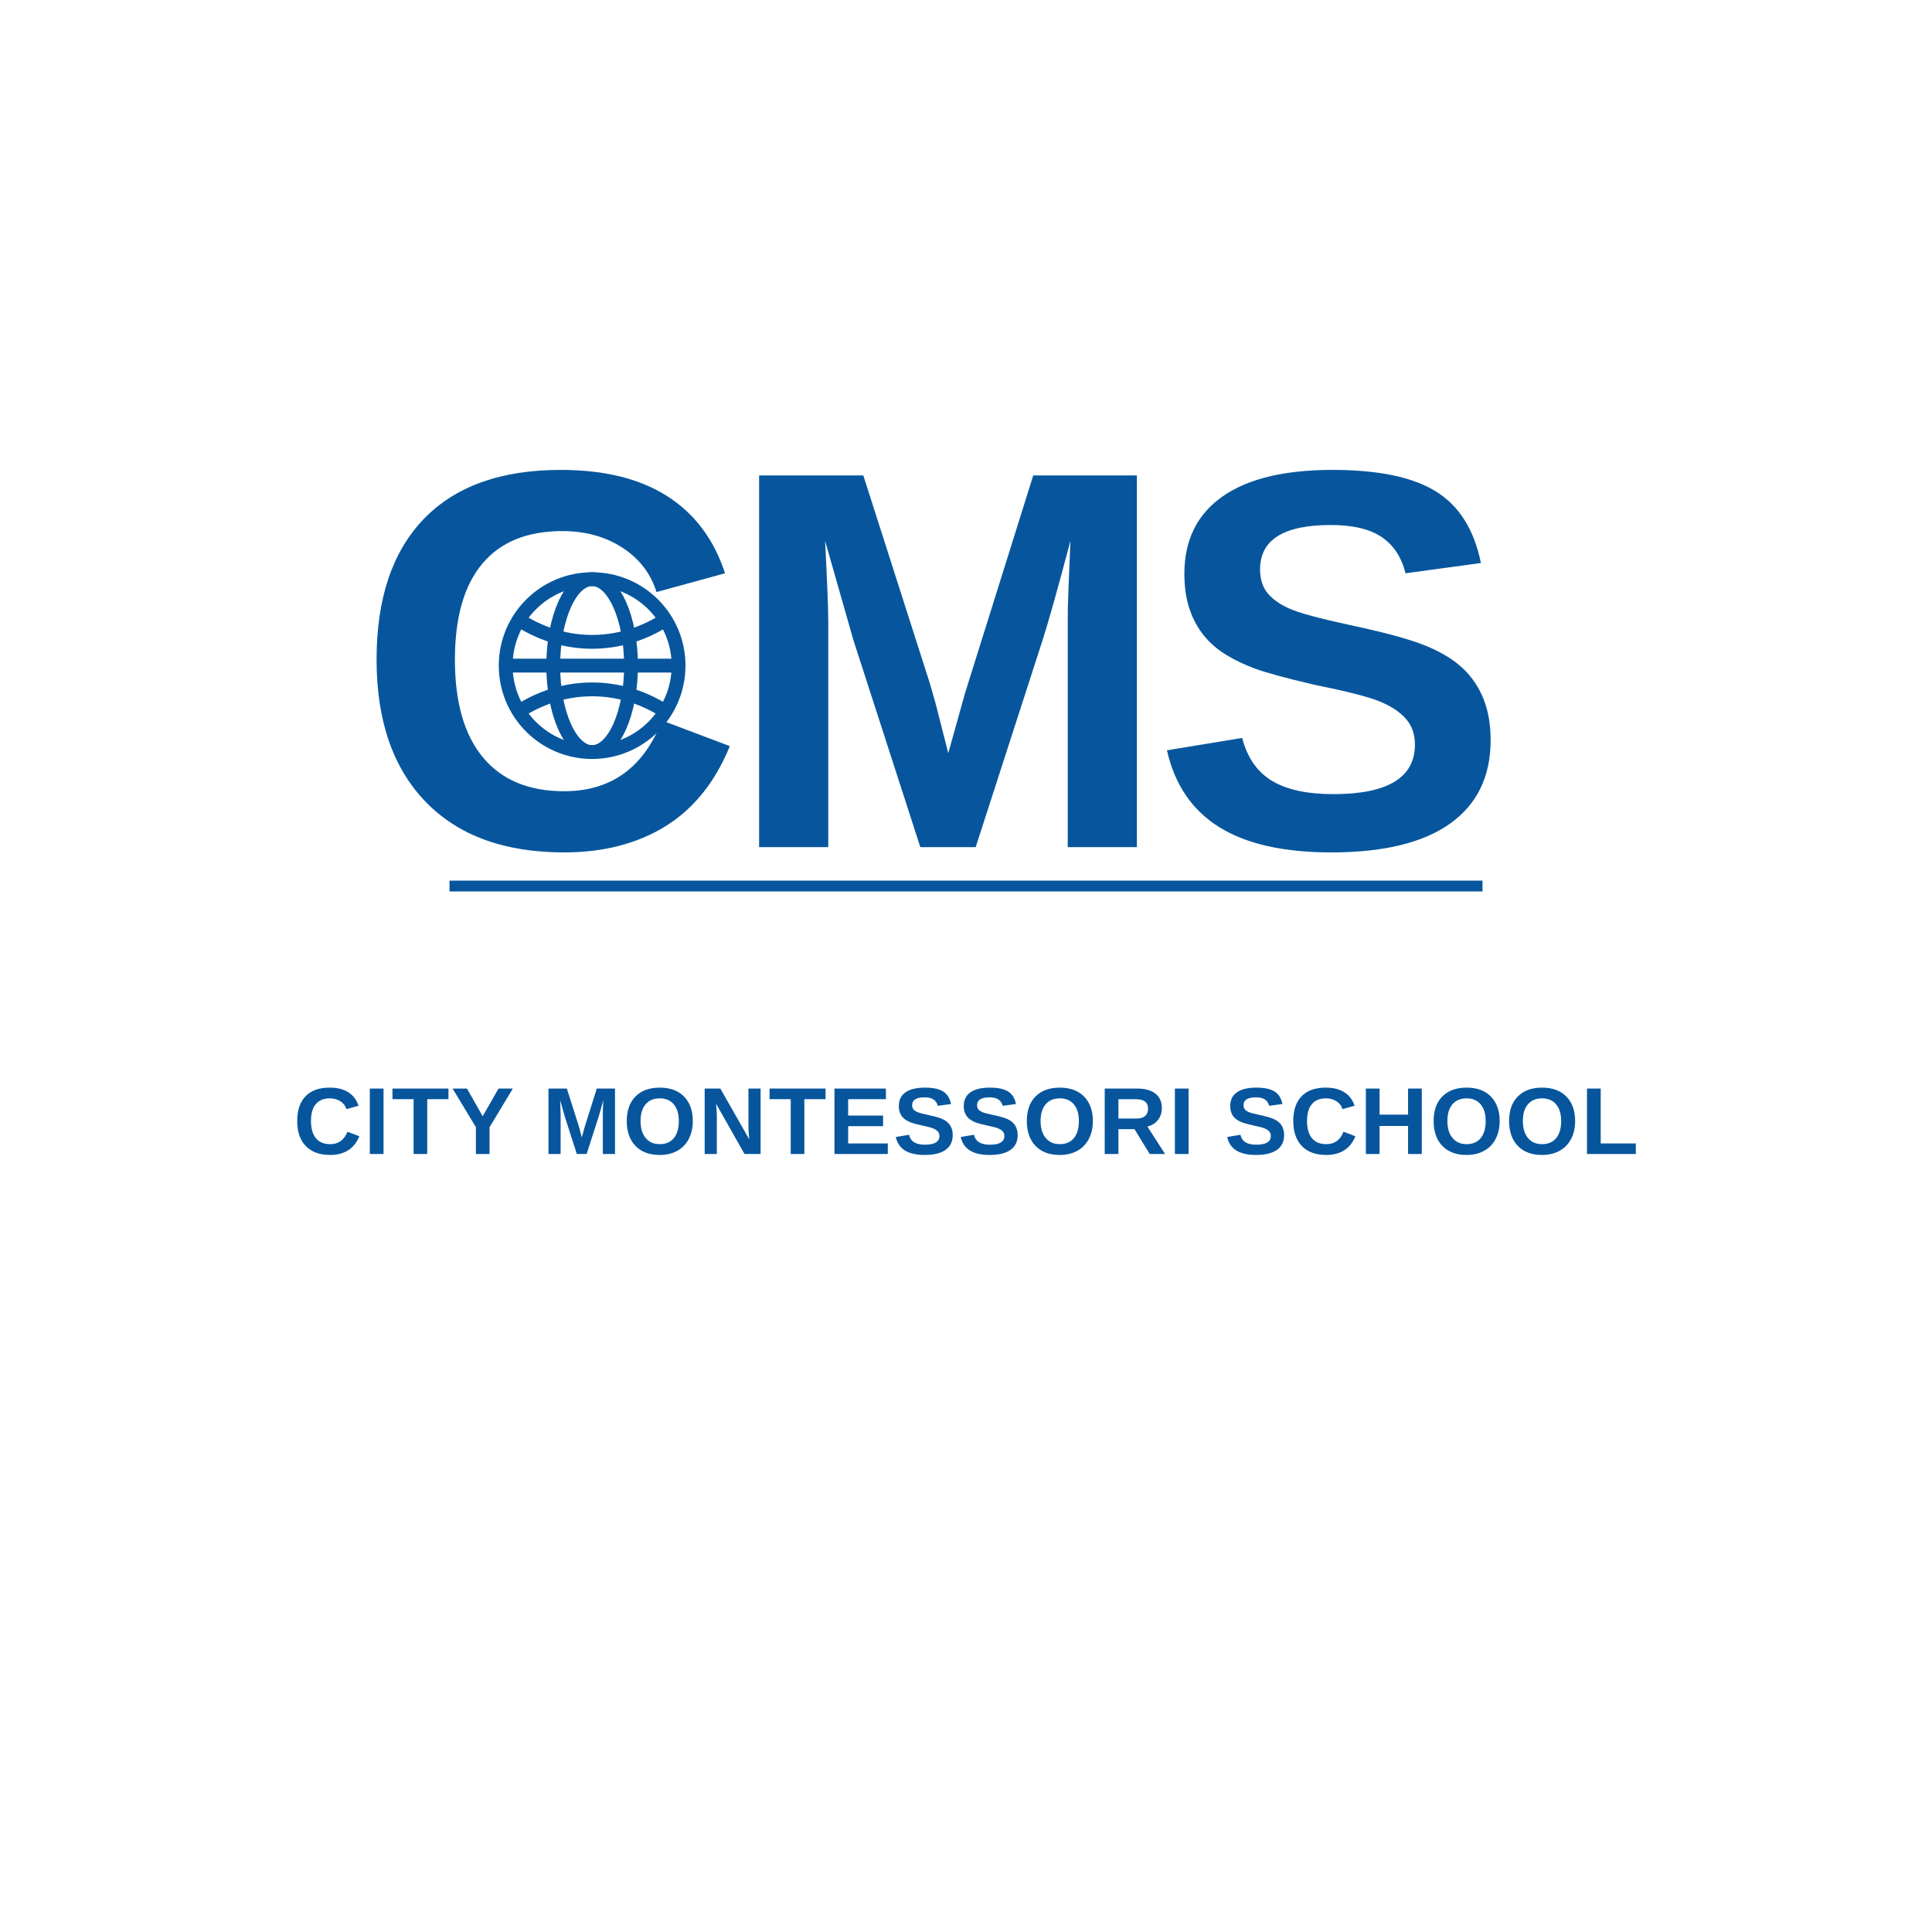
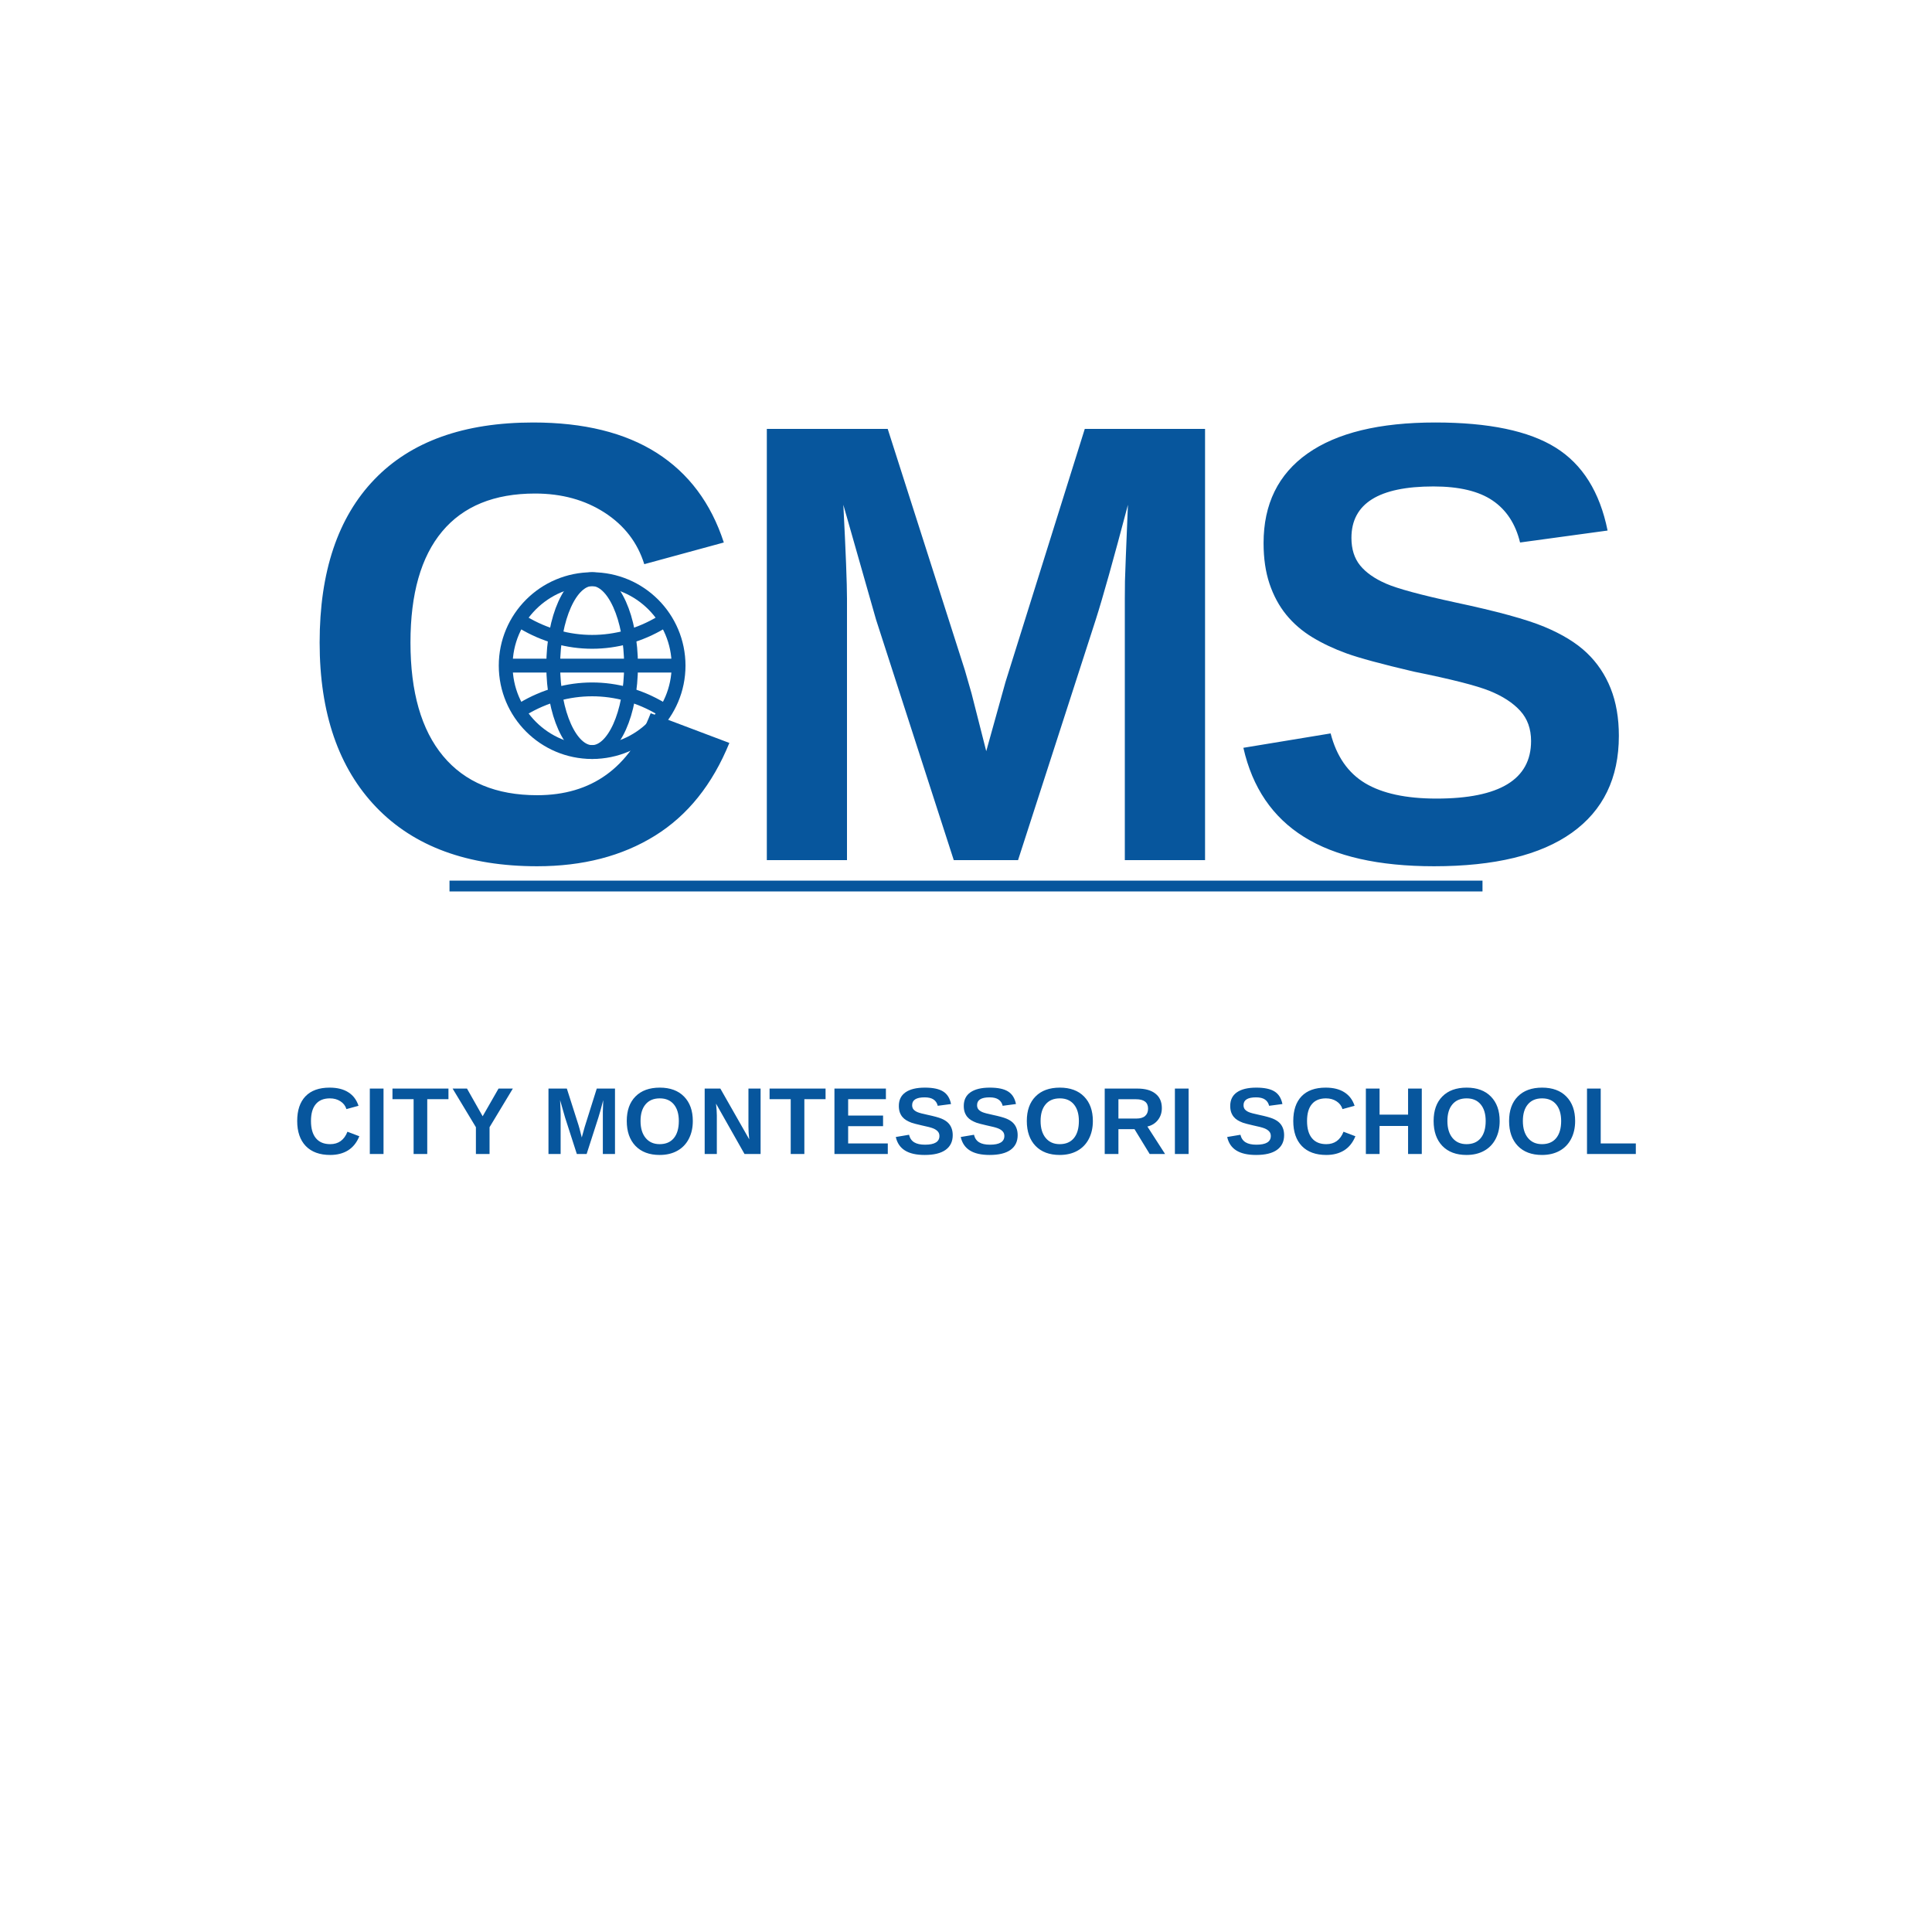
<svg xmlns="http://www.w3.org/2000/svg" viewBox="0 0 447 447" role="img" aria-labelledby="title">
-   <text x="82" y="196" fill="#07569d" font-family="Arial,Helvetica,sans-serif" font-size="125" font-weight="700" letter-spacing="-5">CMS</text>
+   <text x="68" y="199" fill="#07569d" font-family="Arial,Helvetica,sans-serif" font-size="145" font-weight="700" letter-spacing="-5">CMS</text>
  <g fill="none" stroke="#07569d" stroke-width="3.2" stroke-linecap="round">
    <circle cx="137" cy="154" r="20" />
    <ellipse cx="137" cy="154" rx="9" ry="20" />
    <path d="M118 154h38M121 144c10 6 22 6 32 0M121 164c10-6 22-6 32 0" />
  </g>
  <path d="M104 205H343" stroke="#07569d" stroke-width="2.5" />
  <text x="223.5" y="267" text-anchor="middle" fill="#07569d" font-family="Arial,Helvetica,sans-serif" font-size="22" font-weight="600" letter-spacing=".35">CITY MONTESSORI SCHOOL</text>
</svg>
